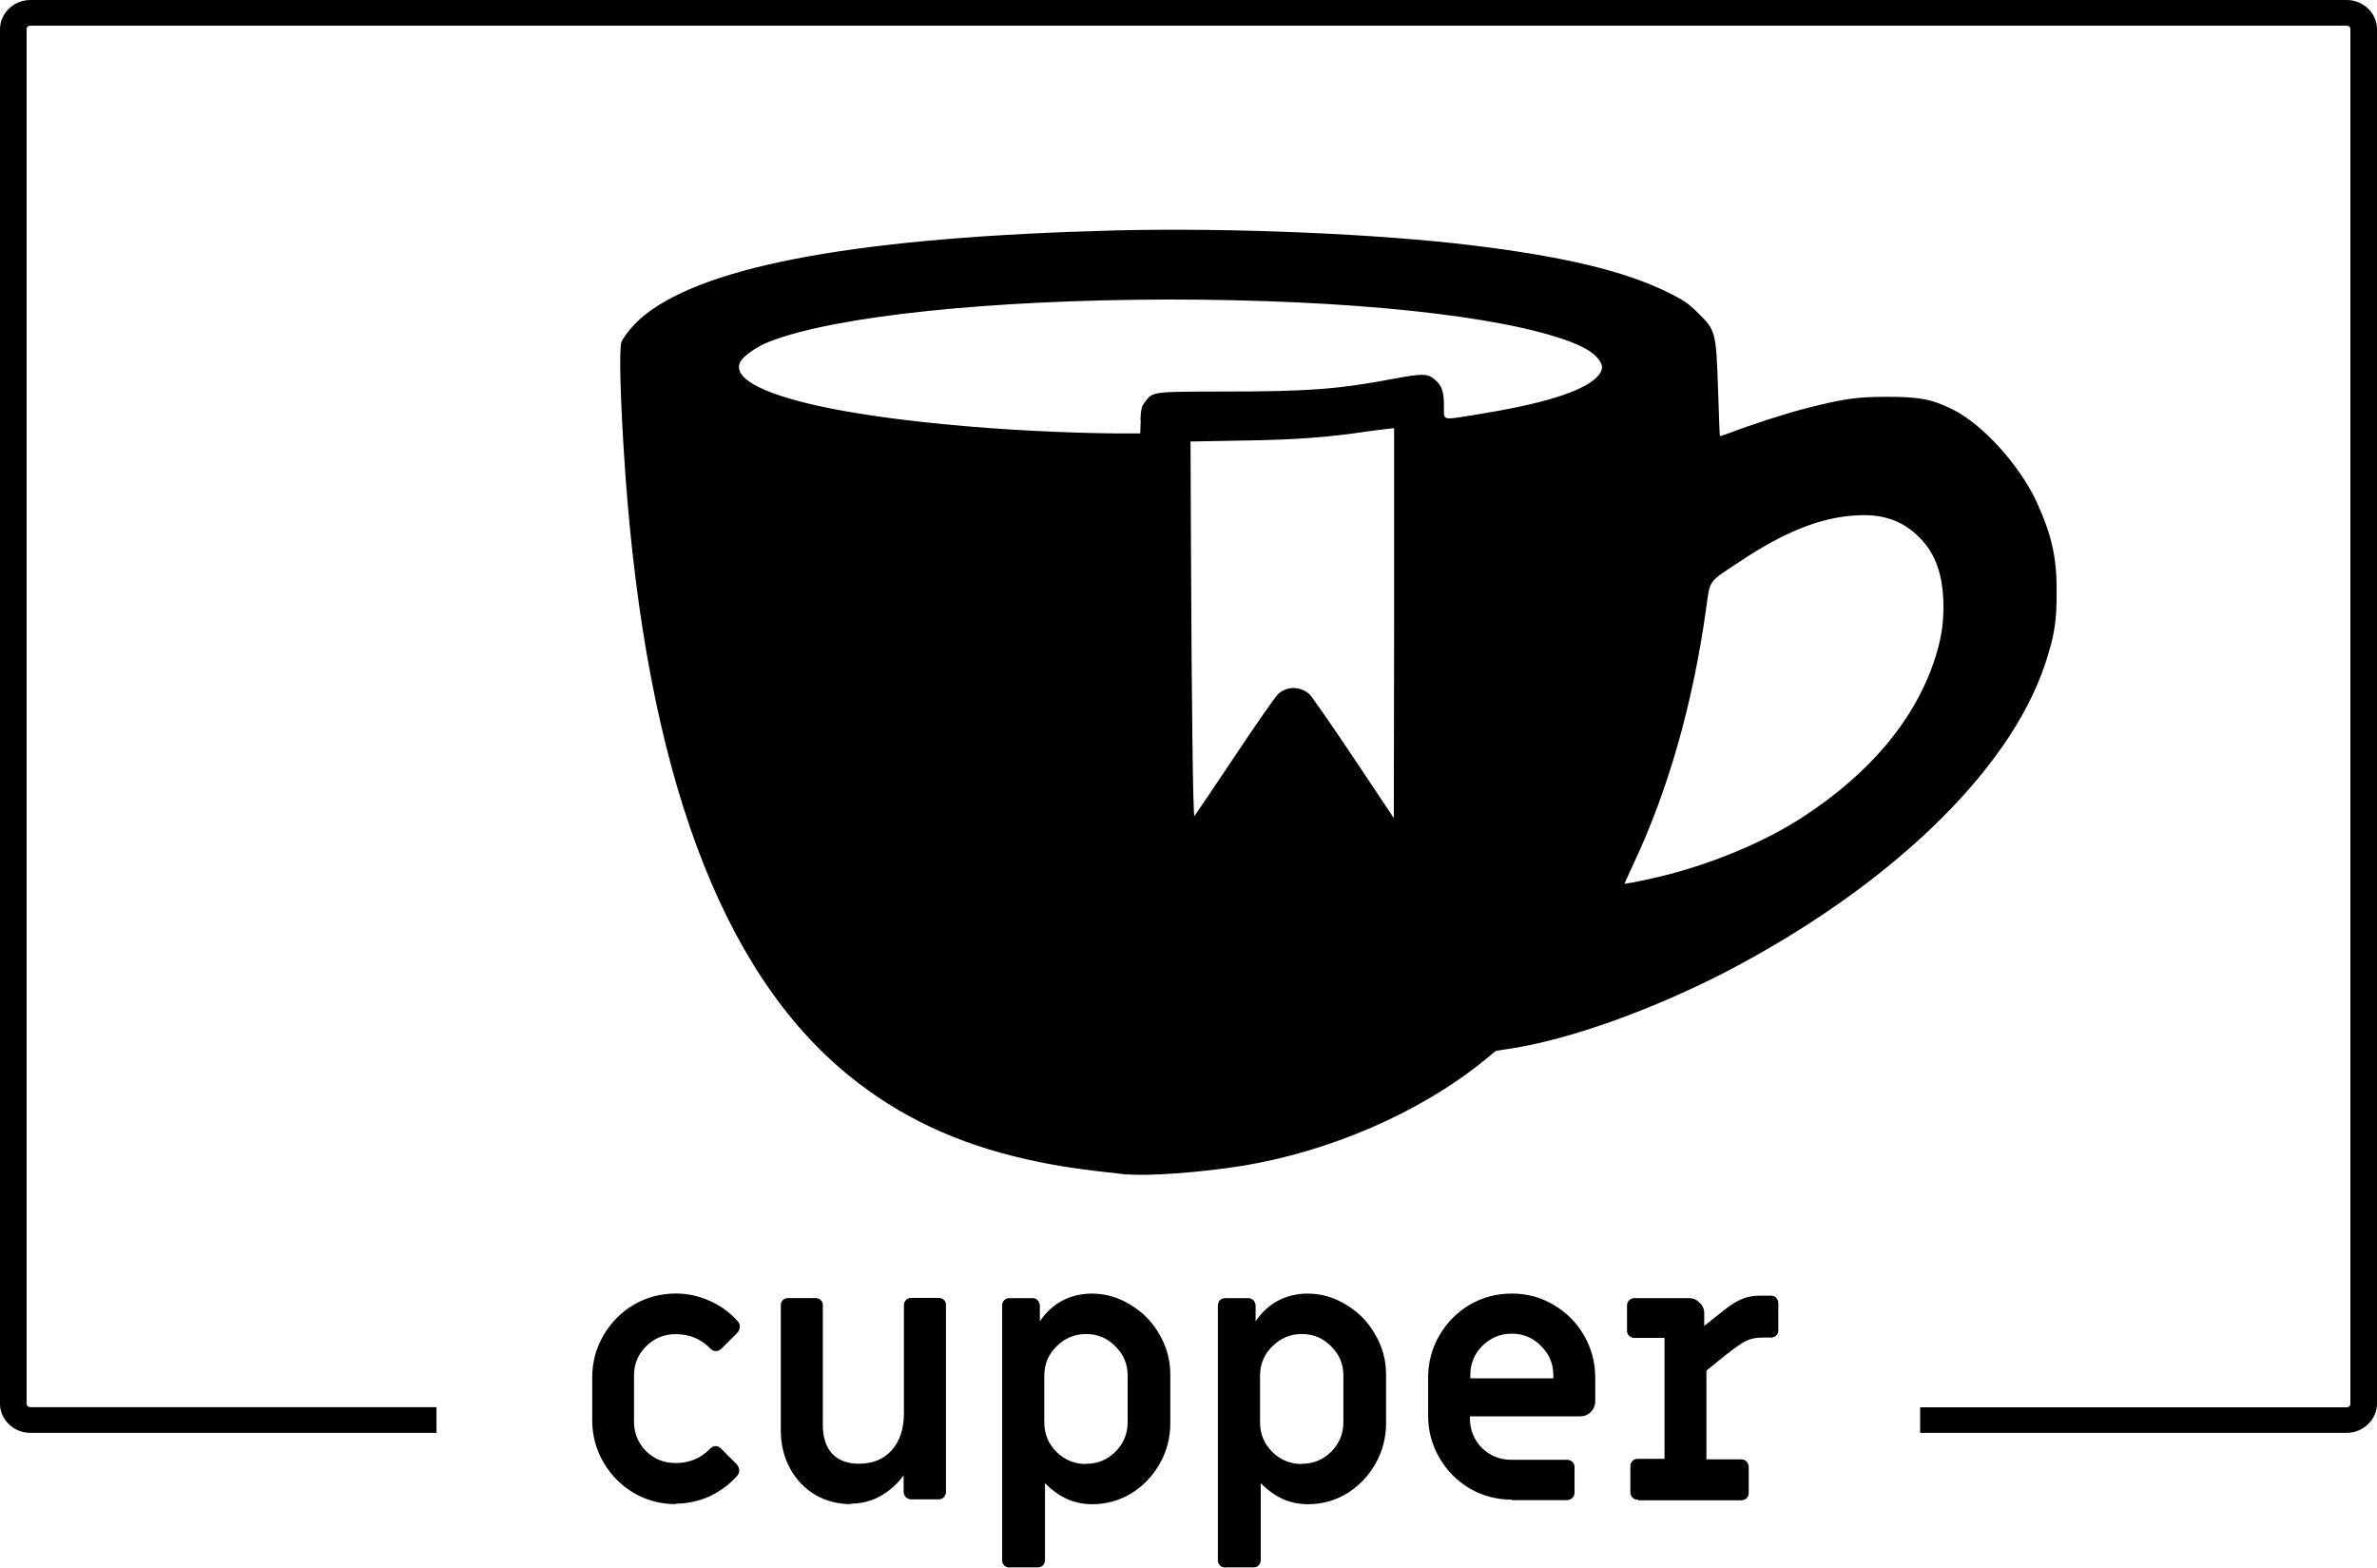
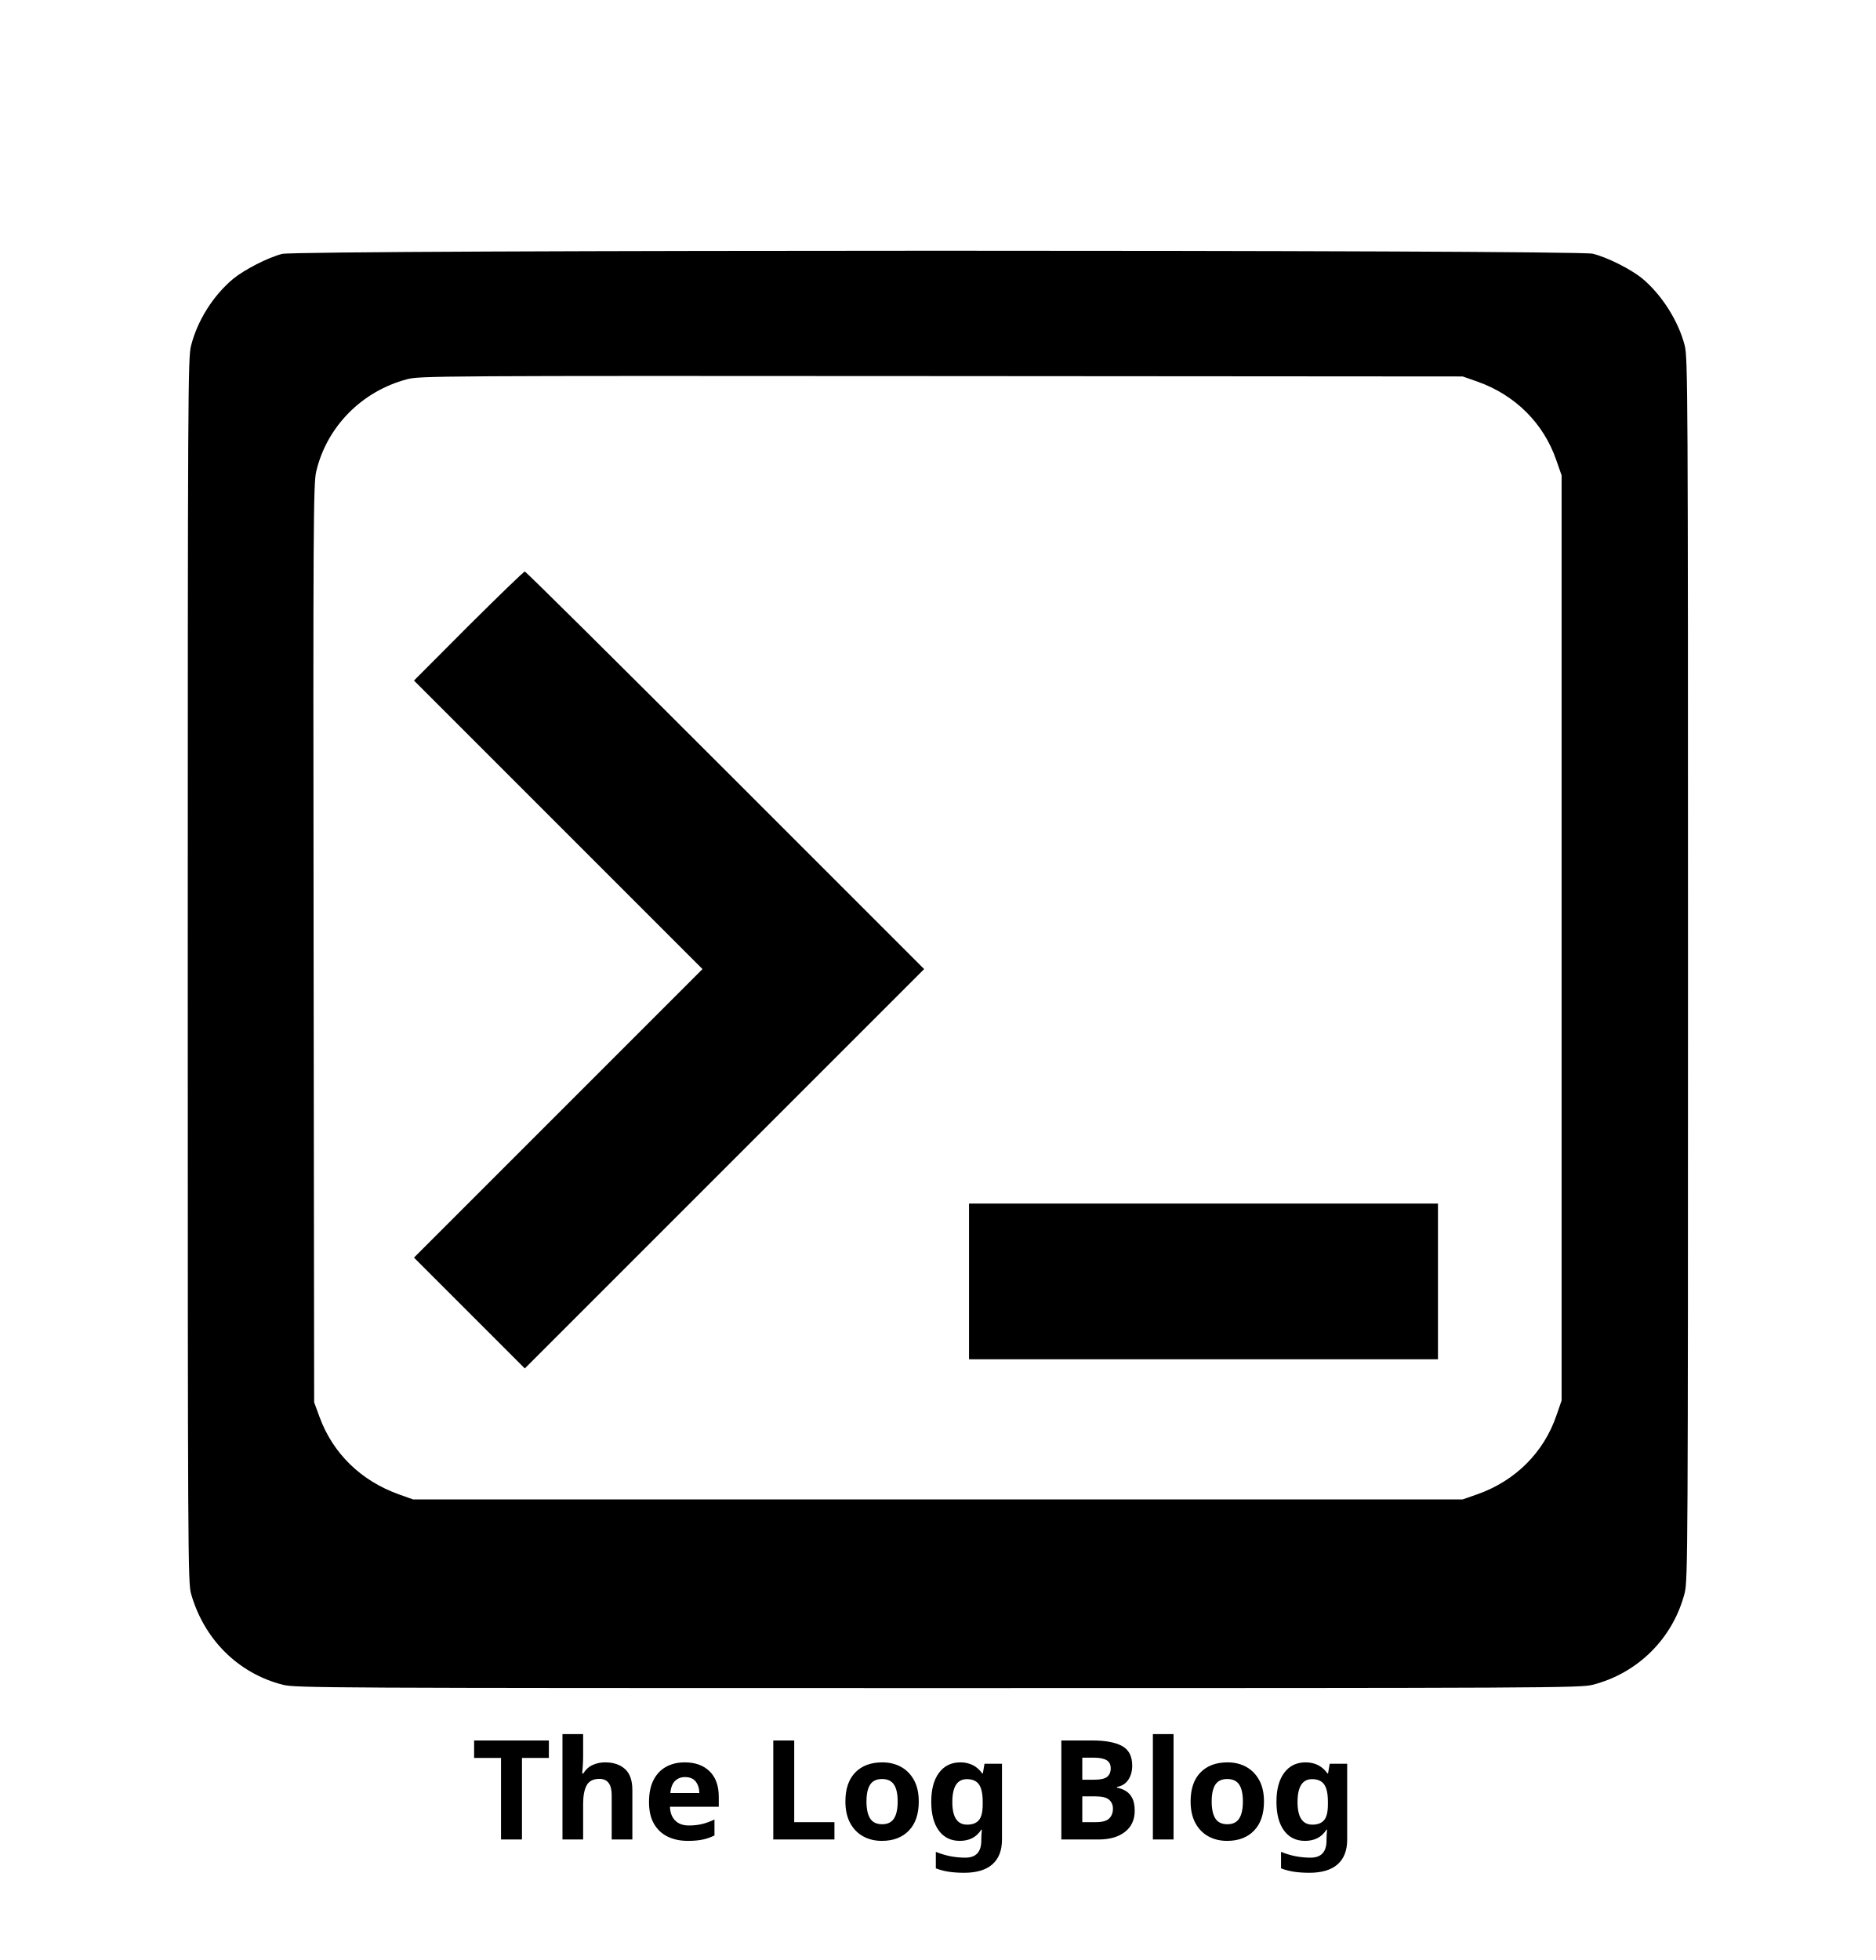
- <svg xmlns="http://www.w3.org/2000/svg" viewBox="0 0 152.7 100.69">
-   <path d="M1.96 0C.88 0 0 .85 0 1.88v88.3c0 1 .88 1.86 1.94 1.86h26.1v-1.65H1.96c-.15 0-.25-.1-.25-.23V1.87c0-.14.1-.22.24-.22h148.8c.15 0 .24.08.24.23v88.3c0 .13-.1.22-.24.22h-27.4v1.64h27.4c1.07 0 1.95-.86 1.95-1.88V1.87c0-1.02-.88-1.87-1.94-1.87H1.96z" white-space="normal" style="text-decoration-color:#000000;isolation:auto;mix-blend-mode:normal;text-indent:0;block-progression:tb;text-decoration-line:none;text-transform:none;text-decoration-style:solid" color="#000" solid-color="#000000" />
-   <path d="M72.43 75.45c-3.22-.35-4.48-.54-6.43-.97-4.5-1-8.23-2.75-11.48-5.4-8.24-6.7-13-19.6-14.36-38.8-.32-4.66-.4-7.98-.23-8.34.25-.5.93-1.27 1.48-1.7 4.06-3.24 14-5.02 30.3-5.44 7.44-.18 16.9.22 23.04.98 5.87.73 9.62 1.64 12.4 3 1.04.52 1.3.7 1.95 1.34 1.12 1.1 1.14 1.2 1.27 4.88.05 1.65.1 3 .12 3.02 0 0 .25-.07.54-.18 1.34-.52 3.74-1.3 5.06-1.63 2.38-.6 3.17-.72 5.18-.72 2.04 0 2.84.15 4.15.8 1.93.95 4.3 3.56 5.42 5.96.97 2.14 1.3 3.56 1.28 5.85 0 1.9-.16 2.8-.75 4.58-2.3 6.9-10.07 14.34-20.6 19.8-4.68 2.4-9.83 4.25-13.62 4.86l-1.05.16-.82.67c-4.08 3.3-9.88 5.82-15.56 6.73-2.63.42-6 .66-7.3.53zm34.03-19.1c3.4-.8 6.9-2.25 9.45-3.93 4.18-2.75 7-6.07 8.3-9.84.46-1.34.64-2.35.64-3.64-.02-2-.5-3.4-1.58-4.45-1.07-1.06-2.34-1.5-4.08-1.38-2.25.13-4.6 1.07-7.45 2.98-2.05 1.36-1.87 1.1-2.14 3.02-.86 6.16-2.45 11.7-4.7 16.46l-.55 1.2.46-.07c.26-.04 1-.2 1.64-.35zm-27.14-7.77c1.38-2.07 2.65-3.9 2.82-4.03.58-.5 1.44-.46 2 .06.16.17 1.45 2.02 2.85 4.12l2.55 3.82.02-12.5V27.5c-.02 0-.74.08-1.62.2-2.67.4-4.73.55-8.16.6l-3.3.06.03 7.1c.04 9.5.13 17.06.22 16.96.04-.04 1.2-1.77 2.6-3.85zm-6.06-21.57c.04-.75.07-.9.3-1.2.5-.66.47-.65 4.97-.66 5.52 0 7.38-.14 11-.82 1.87-.35 2.17-.34 2.63.04.47.4.6.78.6 1.68 0 1-.2.94 1.98.6 4.34-.7 6.84-1.46 7.82-2.4.45-.45.47-.8.06-1.26-.35-.4-.9-.72-1.78-1.05-4.46-1.68-14.23-2.7-25.75-2.7-11.48.02-21.44 1.06-25.65 2.7-.84.33-1.65.9-1.87 1.28-.55 1 1.2 2 4.94 2.84 4.5 1 12.1 1.7 19.08 1.78h1.66l.03-.84zM43.42 96.62q-1.468 0-2.71-.723-1.22-.723-1.943-1.965-.723-1.243-.723-2.71v-2.734q0-1.47.723-2.71t1.942-1.966q1.24-.723 2.71-.723 1.13 0 2.17.47 1.03.45 1.78 1.29.16.16.16.36 0 .25-.21.45l-.97.97q-.16.16-.37.16t-.39-.21q-.88-.88-2.19-.88-1.11 0-1.9.79-.77.76-.77 1.87v2.96q0 1.1.77 1.89.79.77 1.89.77 1.31 0 2.19-.88.18-.21.38-.21t.36.16l.97.97q.2.2.2.45 0 .2-.16.36-.75.83-1.79 1.31-1.04.45-2.17.45zm11.26 0q-1.288 0-2.327-.61-1.016-.61-1.604-1.694-.59-1.084-.59-2.44v-8.02q0-.203.13-.338t.34-.136h1.76q.2 0 .34.136t.13.34v7.68q0 1.197.61 1.852.61.632 1.71.632 1.33 0 2.1-.858.79-.88.79-2.395v-6.92q0-.21.13-.34t.34-.14h1.76q.2 0 .34.13t.13.34v12q0 .2-.14.34t-.34.13h-1.76q-.21 0-.34-.14t-.14-.34v-1.06q-.63.86-1.52 1.35-.86.47-1.9.47zm10.17 4.07q-.203 0-.34-.136t-.134-.338V83.86q0-.203.135-.338t.34-.136h1.47q.21 0 .34.136t.14.34v1.015q.59-.88 1.45-1.333.88-.45 1.88-.45 1.33 0 2.49.72 1.18.702 1.86 1.9.7 1.196.7 2.574v3.14q0 1.378-.67 2.576t-1.83 1.92q-1.15.7-2.53.7-.83 0-1.62-.34-.762-.36-1.4-1.015v4.94q0 .2-.13.34t-.34.13h-1.77zm4.925-6.664q1.107 0 1.875-.768.79-.79.79-1.898v-3.004q0-1.107-.79-1.875-.768-.79-1.875-.79t-1.898.79q-.79.77-.79 1.88v3.01q0 1.11.79 1.9.79.77 1.898.77zm8.935 6.664q-.203 0-.34-.136t-.134-.338V83.86q0-.203.135-.338t.34-.136h1.47q.21 0 .34.136t.14.34v1.015q.59-.88 1.45-1.333.88-.45 1.88-.45 1.33 0 2.49.72 1.18.702 1.86 1.9.7 1.196.7 2.574v3.14q0 1.378-.67 2.576t-1.83 1.92q-1.15.7-2.53.7-.83 0-1.62-.34-.762-.36-1.4-1.015v4.94q0 .2-.13.34t-.34.13h-1.77zm4.925-6.664q1.107 0 1.875-.768.79-.79.79-1.898v-3.004q0-1.107-.79-1.875-.768-.79-1.875-.79t-1.898.79q-.79.77-.79 1.88v3.01q0 1.11.79 1.9.79.77 1.898.77zM97.12 96.33q-1.468 0-2.71-.723-1.22-.723-1.943-1.965-.723-1.243-.723-2.71v-2.44q0-1.47.722-2.71t1.943-1.967q1.24-.723 2.71-.723t2.68.723q1.24.723 1.96 1.966.72 1.25.72 2.71v1.52q0 .41-.3.7-.27.27-.68.27h-7.07v.12q0 1.11.76 1.9.79.77 1.9.77h3.59q.2 0 .34.14t.13.34v1.63q0 .21-.14.34t-.338.14H97.1zm2.666-7.794v-.203q0-1.107-.79-1.875-.77-.79-1.876-.79t-1.898.79q-.768.768-.768 1.875v.203h5.33zm5.424 7.794q-.203 0-.34-.136t-.134-.338v-1.672q0-.203.135-.34t.34-.134h1.72v-7.77h-1.94q-.2 0-.34-.137t-.13-.34V83.86q0-.203.14-.34t.34-.134h3.5q.41 0 .68.294.3.27.3.677v.813l1.22-.97q.68-.543 1.18-.746.5-.226 1.18-.226h.7q.21 0 .34.135t.14.34v1.738q0 .21-.13.34t-.34.14h-.58q-.59 0-1.02.21-.43.21-1.31.91l-1.24 1v5.7h2.238q.21 0 .34.14t.14.34v1.67q0 .21-.132.34t-.34.14h-6.59z" />
+ <svg xmlns="http://www.w3.org/2000/svg" width="2475" height="2586" xml:space="preserve" overflow="hidden">
+   <g transform="translate(-967 228)">
+     <g>
+       <g>
+         <g>
+           <path d="M372.217 2140C353.364 2135.17 322.427 2119.22 307.683 2107.13 281.338 2085.14 260.552 2052.27 252.092 2018.91 247.983 2003.44 247.742 1957.52 247.742 1195.2 247.742 420.073 247.983 387.202 252.092 372.217 269.253 312.034 314.209 267.078 373.425 252.092 389.619 247.983 431.191 247.742 1237.5 247.742 2040.18 247.742 2085.62 247.983 2101.33 252.092 2161.27 267.319 2207.68 313.726 2222.91 373.425 2227.02 389.619 2227.26 429.741 2227.26 1196.41 2227.26 1958.73 2227.02 2003.44 2222.91 2019.16 2214.69 2051.3 2192.7 2086.11 2166.83 2107.62 2152.09 2119.7 2121.15 2135.41 2101.57 2140.25 2080.31 2145.56 392.761 2145.56 372.217 2140ZM1949.3 1971.54C1999.34 1953.9 2036.8 1916.43 2053.48 1867.85L2060.49 1847.79 2060.49 1237.5 2060.49 627.209 2053.72 607.632C2037.04 558.567 1999.34 521.104 1949.3 503.459L1929.97 496.692 1237.5 496.692 545.032 496.692 526.663 503.218C476.389 521.104 439.167 557.358 421.523 605.698L414.514 624.792 413.789 1230.25C413.064 1783.26 413.547 1837.16 417.173 1852.62 430.95 1911.84 477.356 1958.97 537.297 1974.68 554.216 1979.03 573.552 1979.27 1242.33 1978.79L1929.97 1978.31 1949.3 1971.54Z" transform="matrix(1 0 0 -1 967 2247)" />
+           <path d="M618.025 1649.11 546.24 1577.09 736.458 1386.87 926.917 1196.41 736.458 1005.95 546.24 815.735 619.475 742.5 692.468 669.507 955.92 932.959 1219.37 1196.41 957.129 1458.65C812.834 1602.95 693.918 1720.9 692.468 1720.9 691.018 1720.9 657.664 1688.51 618.025 1649.11Z" transform="matrix(1 0 0 -1 967 2247)" />
+           <path d="M1278.59 784.314 1278.59 681.592 1587.96 681.592 1897.34 681.592 1897.34 784.314 1897.34 887.036 1587.96 887.036 1278.59 887.036 1278.59 784.314Z" transform="matrix(1 0 0 -1 967 2247)" />
+         </g>
+       </g>
+     </g>
+     <text font-family="DaddyTimeMono Nerd Font Mono,DaddyTimeMono Nerd Font Mono_MSFontService,sans-serif" font-weight="700" font-size="183" transform="matrix(1 0 0 1 1588.92 2199)">The Log Blog</text>
+   </g>
</svg>
